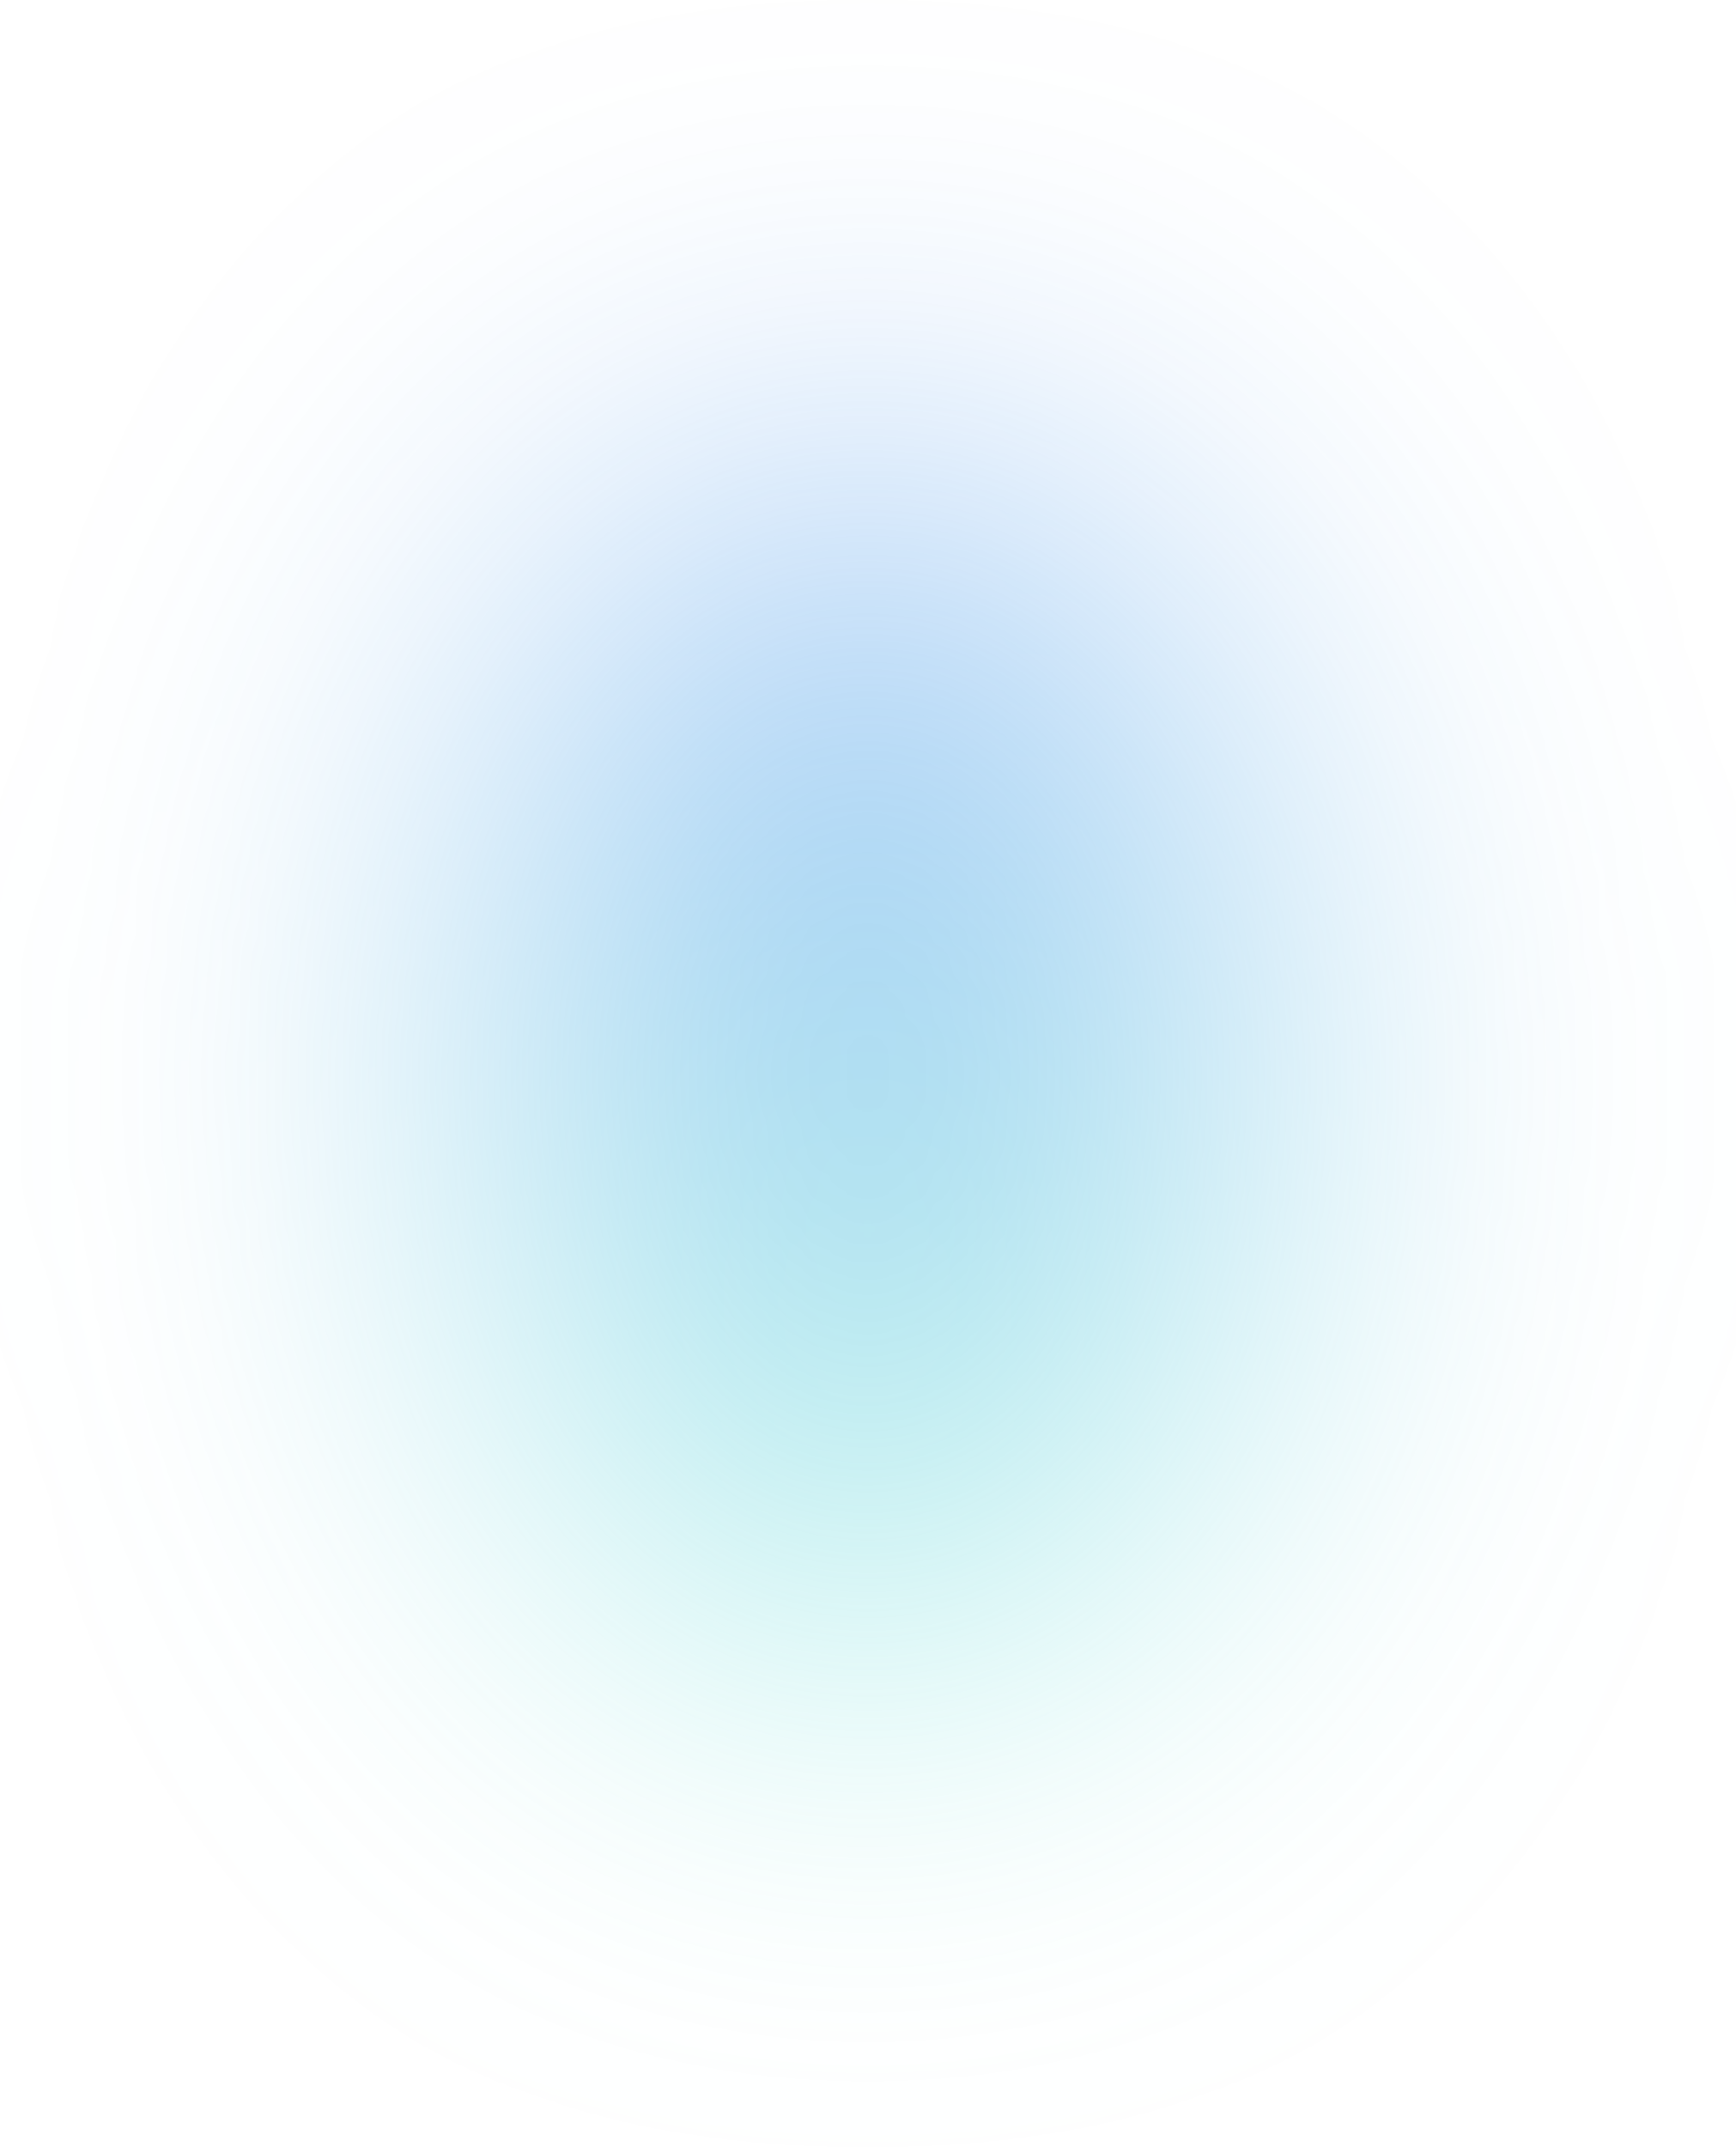
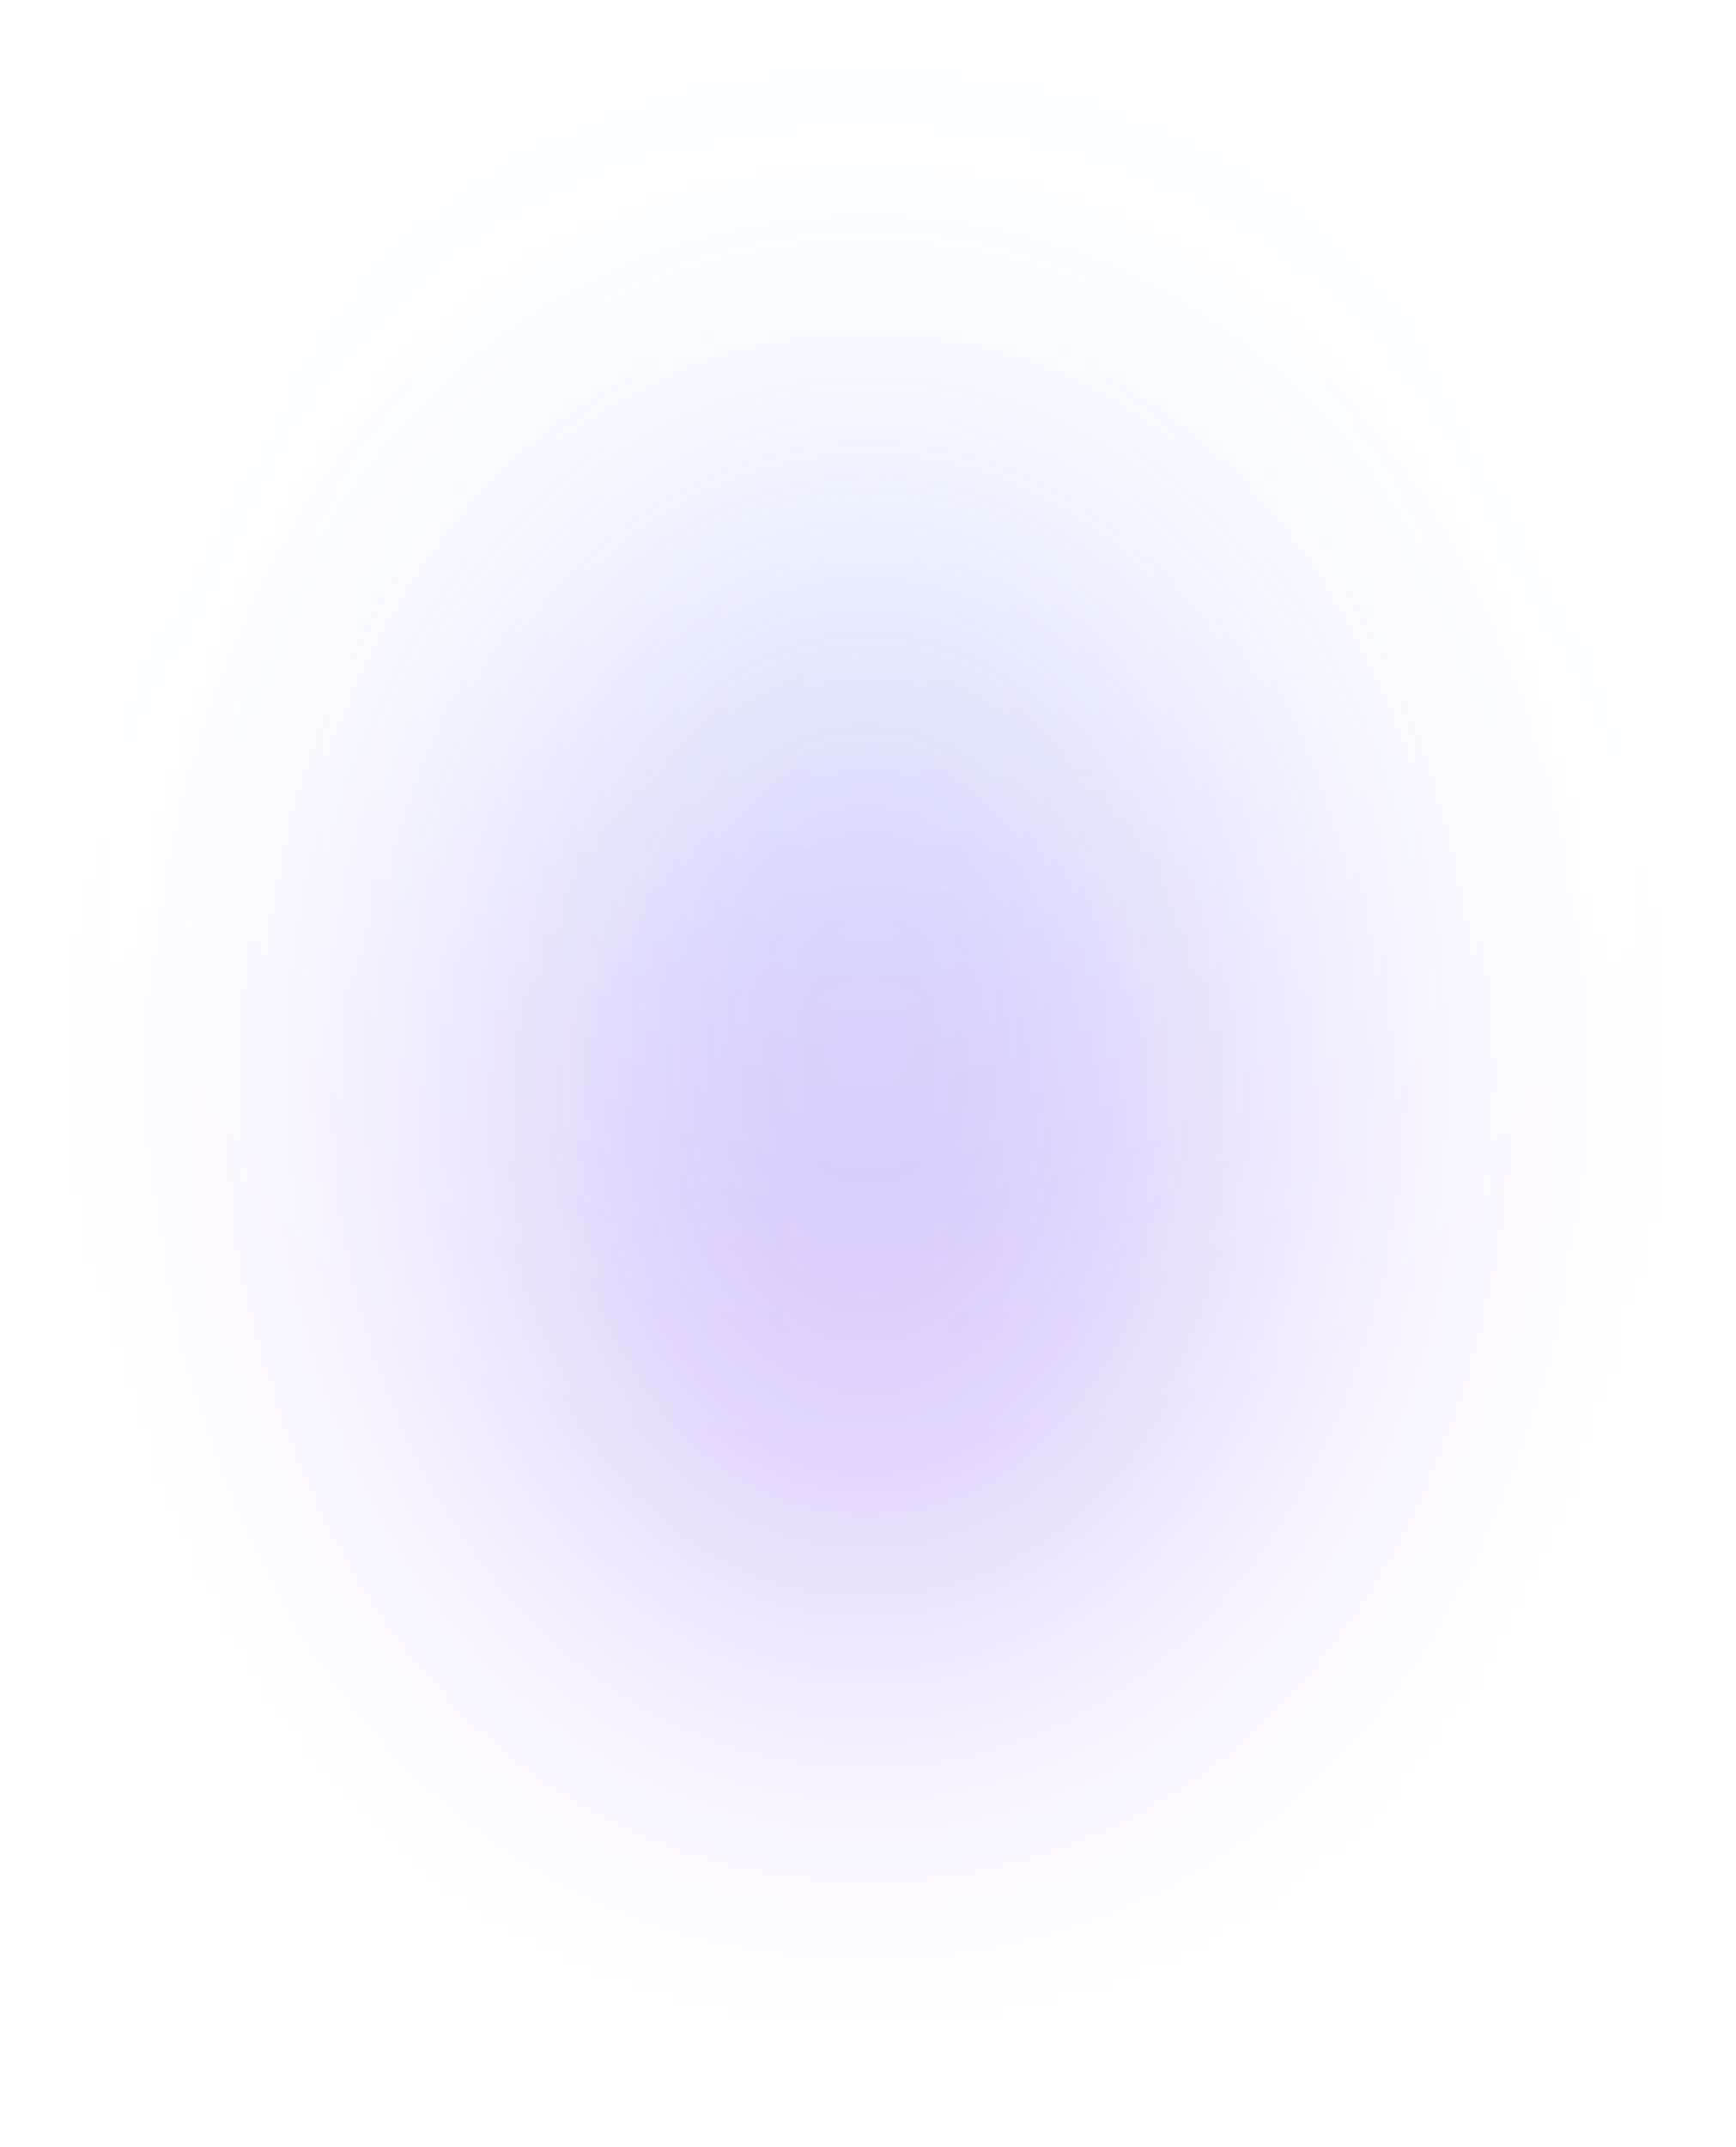
<svg xmlns="http://www.w3.org/2000/svg" width="730" height="903" viewBox="0 0 730 903" fill="none">
-   <g filter="url(#filter0_f_2214_11465)">
-     <ellipse cx="365" cy="451.5" rx="168" ry="254.5" fill="url(#paint0_linear_2214_11465)" fill-opacity="0.4" />
+   <g filter="url(#filter0_f_826_70)">
+     <path d="M365 706C457.784 706 533 592.056 533 451.5C533 310.944 457.784 197 365 197C272.216 197 197 310.944 197 451.5C197 592.056 272.216 706 365 706Z" fill="url(#paint0_linear_826_70)" fill-opacity="0.23" />
  </g>
  <defs>
-     <filter id="filter0_f_2214_11465" x="0" y="0" width="730" height="903" filterUnits="userSpaceOnUse" color-interpolation-filters="sRGB">
+     <filter id="filter0_f_826_70" x="0" y="0" width="730" height="903" filterUnits="userSpaceOnUse" color-interpolation-filters="sRGB">
      <feFlood flood-opacity="0" result="BackgroundImageFix" />
      <feBlend mode="normal" in="SourceGraphic" in2="BackgroundImageFix" result="shape" />
-       <feGaussianBlur stdDeviation="98.5" result="effect1_foregroundBlur_2214_11465" />
+       <feGaussianBlur stdDeviation="98.5" result="effect1_foregroundBlur_826_70" />
    </filter>
-     <linearGradient id="paint0_linear_2214_11465" x1="365" y1="197" x2="365" y2="706" gradientUnits="userSpaceOnUse">
-       <stop stop-color="#0360EB" />
-       <stop offset="1" stop-color="#4CECCB" />
+     <linearGradient id="paint0_linear_826_70" x1="365" y1="197" x2="365" y2="706" gradientUnits="userSpaceOnUse">
+       <stop stop-color="#4C9FFF" />
+       <stop offset="0.317" stop-color="#4A48F4" />
+       <stop offset="0.58" stop-color="#4800EA" />
    </linearGradient>
  </defs>
</svg>
